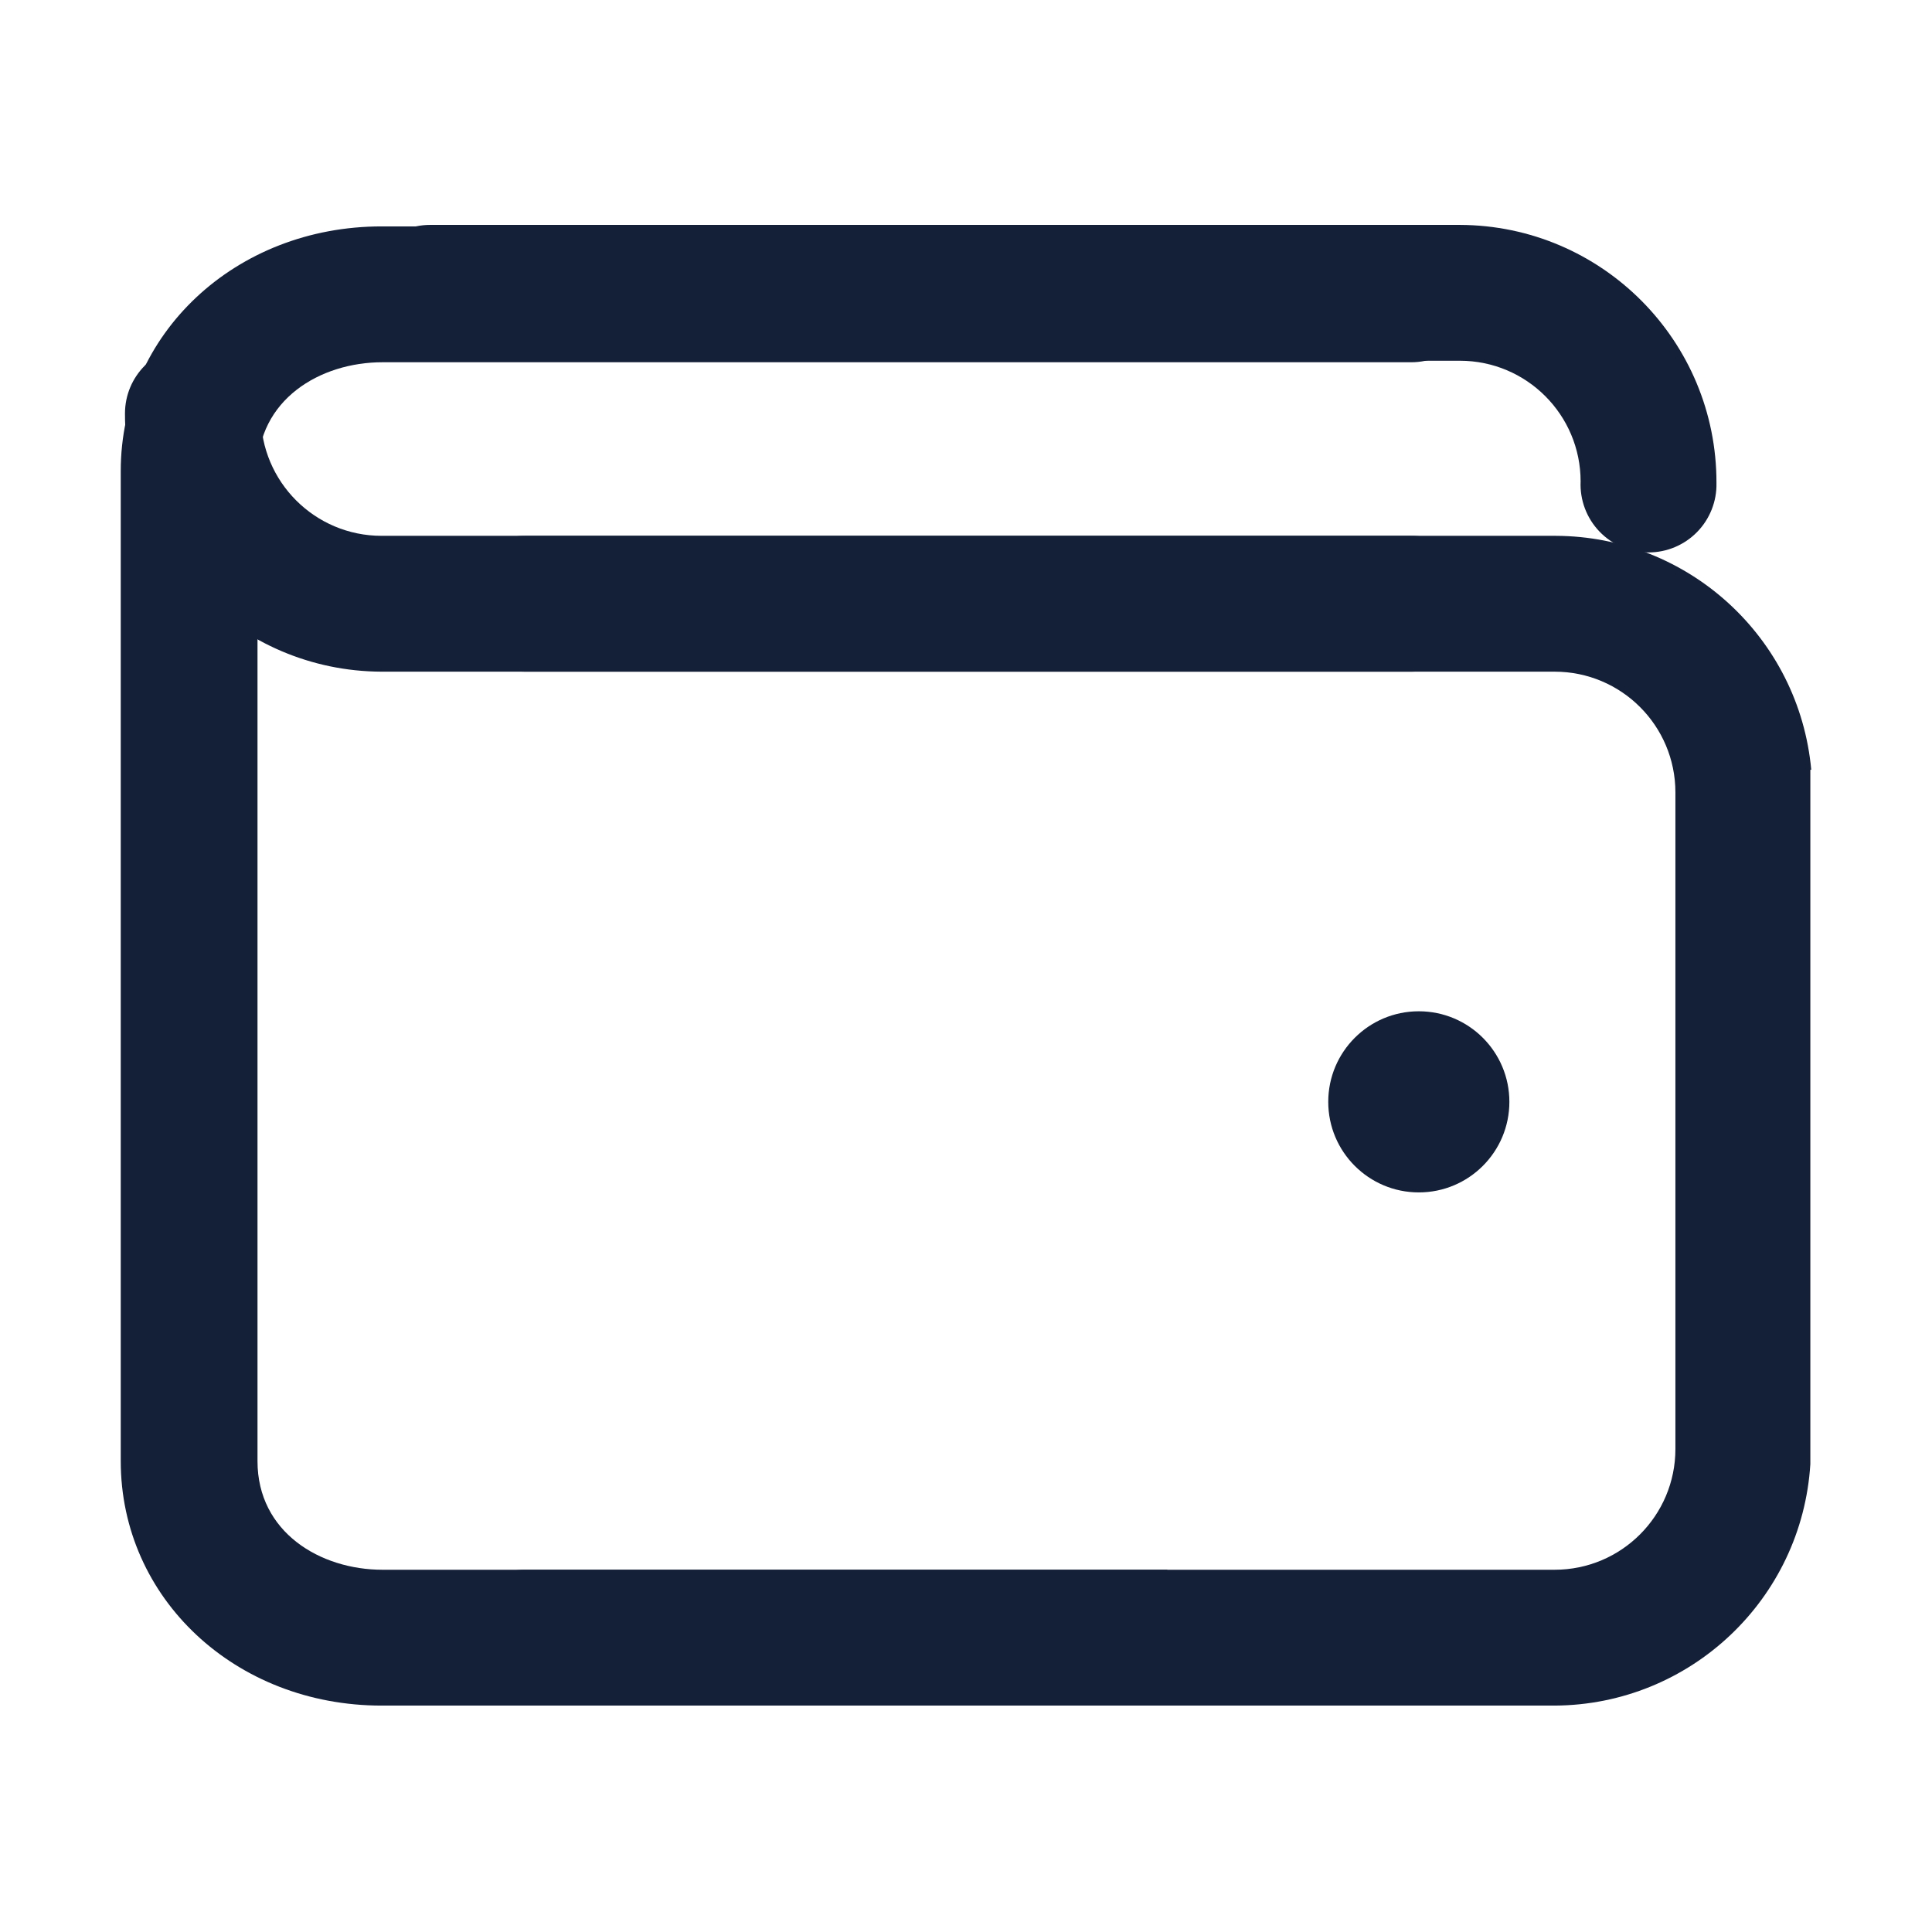
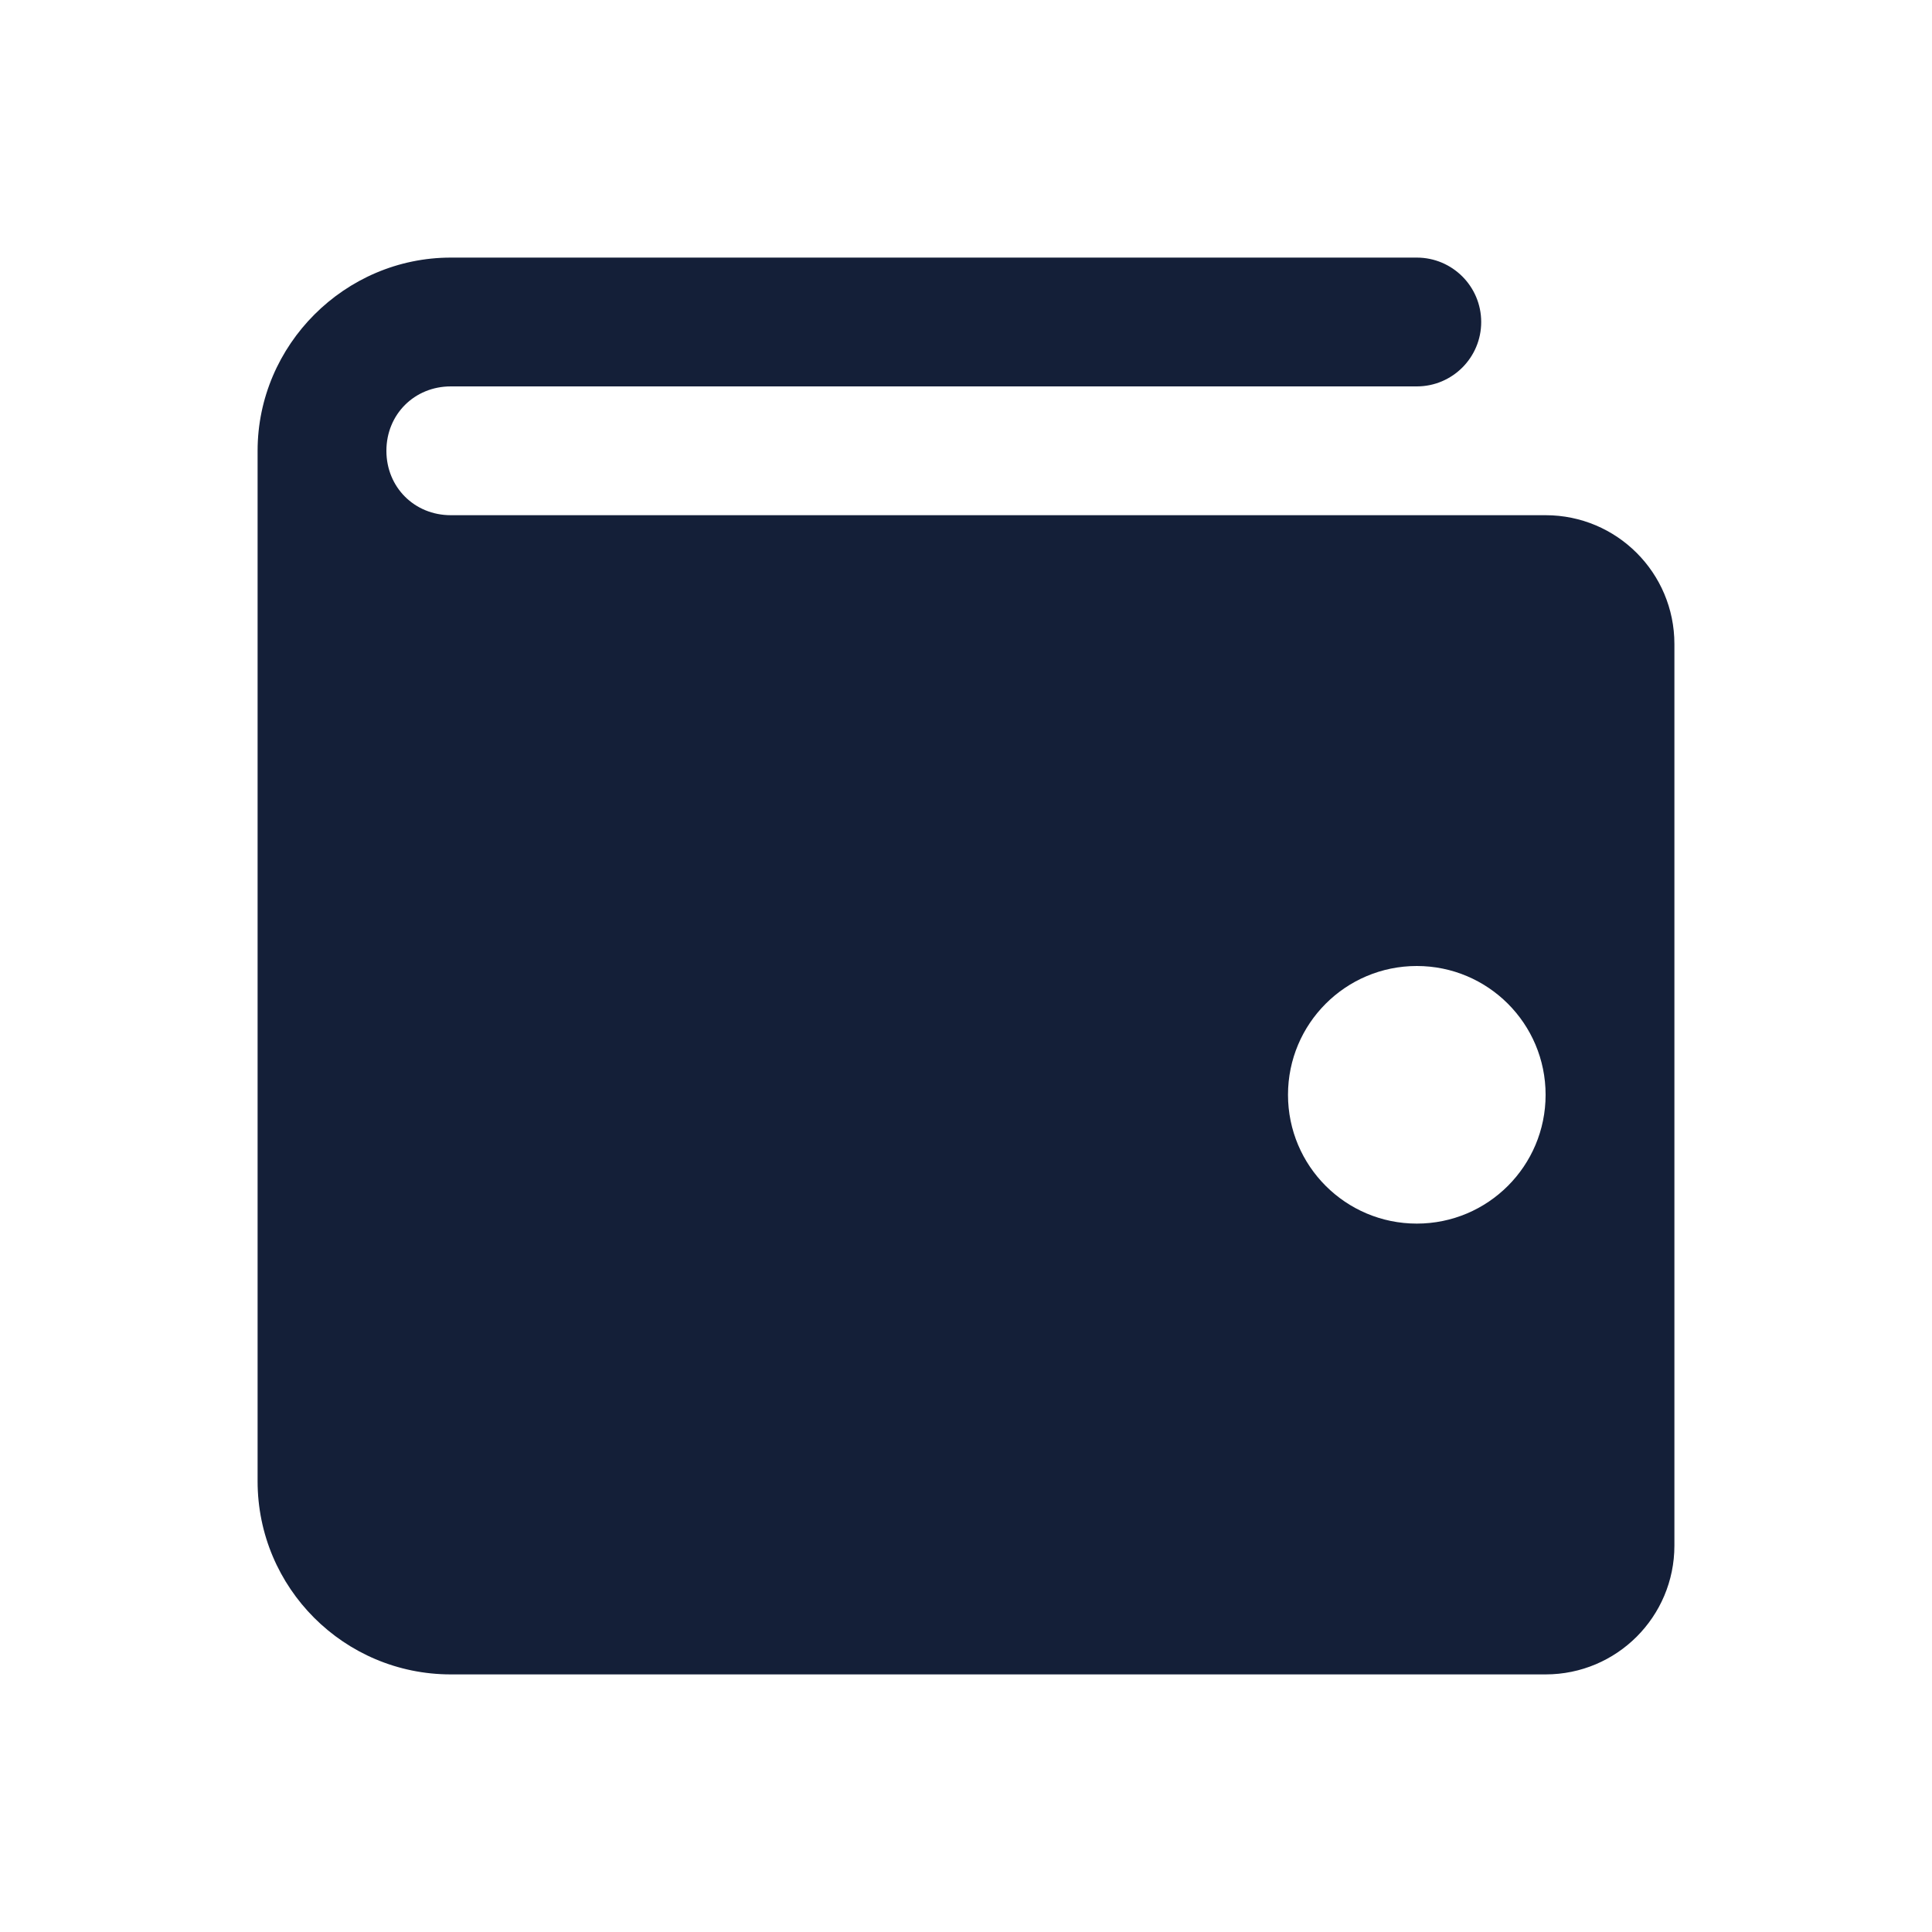
- <svg xmlns="http://www.w3.org/2000/svg" id="Слой_1" data-name="Слой 1" viewBox="0 0 64 64">
-   <defs>
-     <style>.cls-1{fill:#141f38;}</style>
-   </defs>
-   <g id="_Group_" data-name="&lt;Group&gt;">
-     <path id="_Path_" data-name="&lt;Path&gt;" class="cls-1" d="M6.39,11.45A2.25,2.25,0,0,0,4.14,13.7a8.53,8.53,0,0,0,8.5,8.55H46.75a2.25,2.25,0,0,0,0-4.5H12.64a4,4,0,0,1-4-4A2.25,2.25,0,0,0,6.39,11.45Z" />
-   </g>
-   <g id="_Group_2" data-name="&lt;Group&gt;">
-     <path id="_Path_2" data-name="&lt;Path&gt;" class="cls-1" d="M54.61,18.3A2.25,2.25,0,0,0,56.86,16a8.53,8.53,0,0,0-8.5-8.55H14.25a2.25,2.25,0,0,0,0,4.5H48.36a4,4,0,0,1,4,4A2.25,2.25,0,0,0,54.61,18.3Z" />
-   </g>
-   <path class="cls-1" d="M38.67,52h-26c-2.06,0-4.14-1.24-4.14-3.6V15.6c0-2.37,2.08-3.6,4.14-3.6H46.75a2.25,2.25,0,0,0,0-4.5H12.64C7.8,7.5,4,11.06,4,15.6V48.4c0,4.55,3.8,8.1,8.64,8.1H39.06A23,23,0,0,1,38.67,52Z" />
-   <circle class="cls-1" cx="47" cy="36.5" r="3" />
-   <path class="cls-1" d="M60,25.5a8.53,8.53,0,0,0-8.46-7.75H17.39a2.25,2.25,0,0,0,0,4.5H51.5a4,4,0,0,1,4,4V48a4,4,0,0,1-4,4H17.39a2.25,2.25,0,0,0,0,4.5H51.5a8.53,8.53,0,0,0,8.47-8h0v-23Z" />
+ <svg xmlns="http://www.w3.org/2000/svg" viewBox="0 0 30 30" fill="#141f38" width="30px" height="30px">
+   <path style="line-height:normal;text-indent:0;text-align:start;text-decoration-line:none;text-decoration-style:solid;text-decoration-color:#000;text-transform:none;block-progression:tb;isolation:auto;mix-blend-mode:normal" d="M 7 4 C 5.355 4 4 5.355 4 7 L 4 23 C 4 24.657 5.343 26 7 26 L 24 26 C 25.105 26 26 25.105 26 24 L 26 10 C 26 8.895 25.105 8 24 8 L 16 8 L 7 8 C 6.435 8 6 7.565 6 7 C 6 6.435 6.435 6 7 6 L 22 6 A 1 1 0 1 0 22 4 L 7 4 z M 22 15 C 23.105 15 24 15.895 24 17 C 24 18.105 23.105 19 22 19 C 20.895 19 20 18.105 20 17 C 20 15.895 20.895 15 22 15 z" font-weight="400" font-family="sans-serif" white-space="normal" overflow="visible" fill="#141f38" />
</svg>
